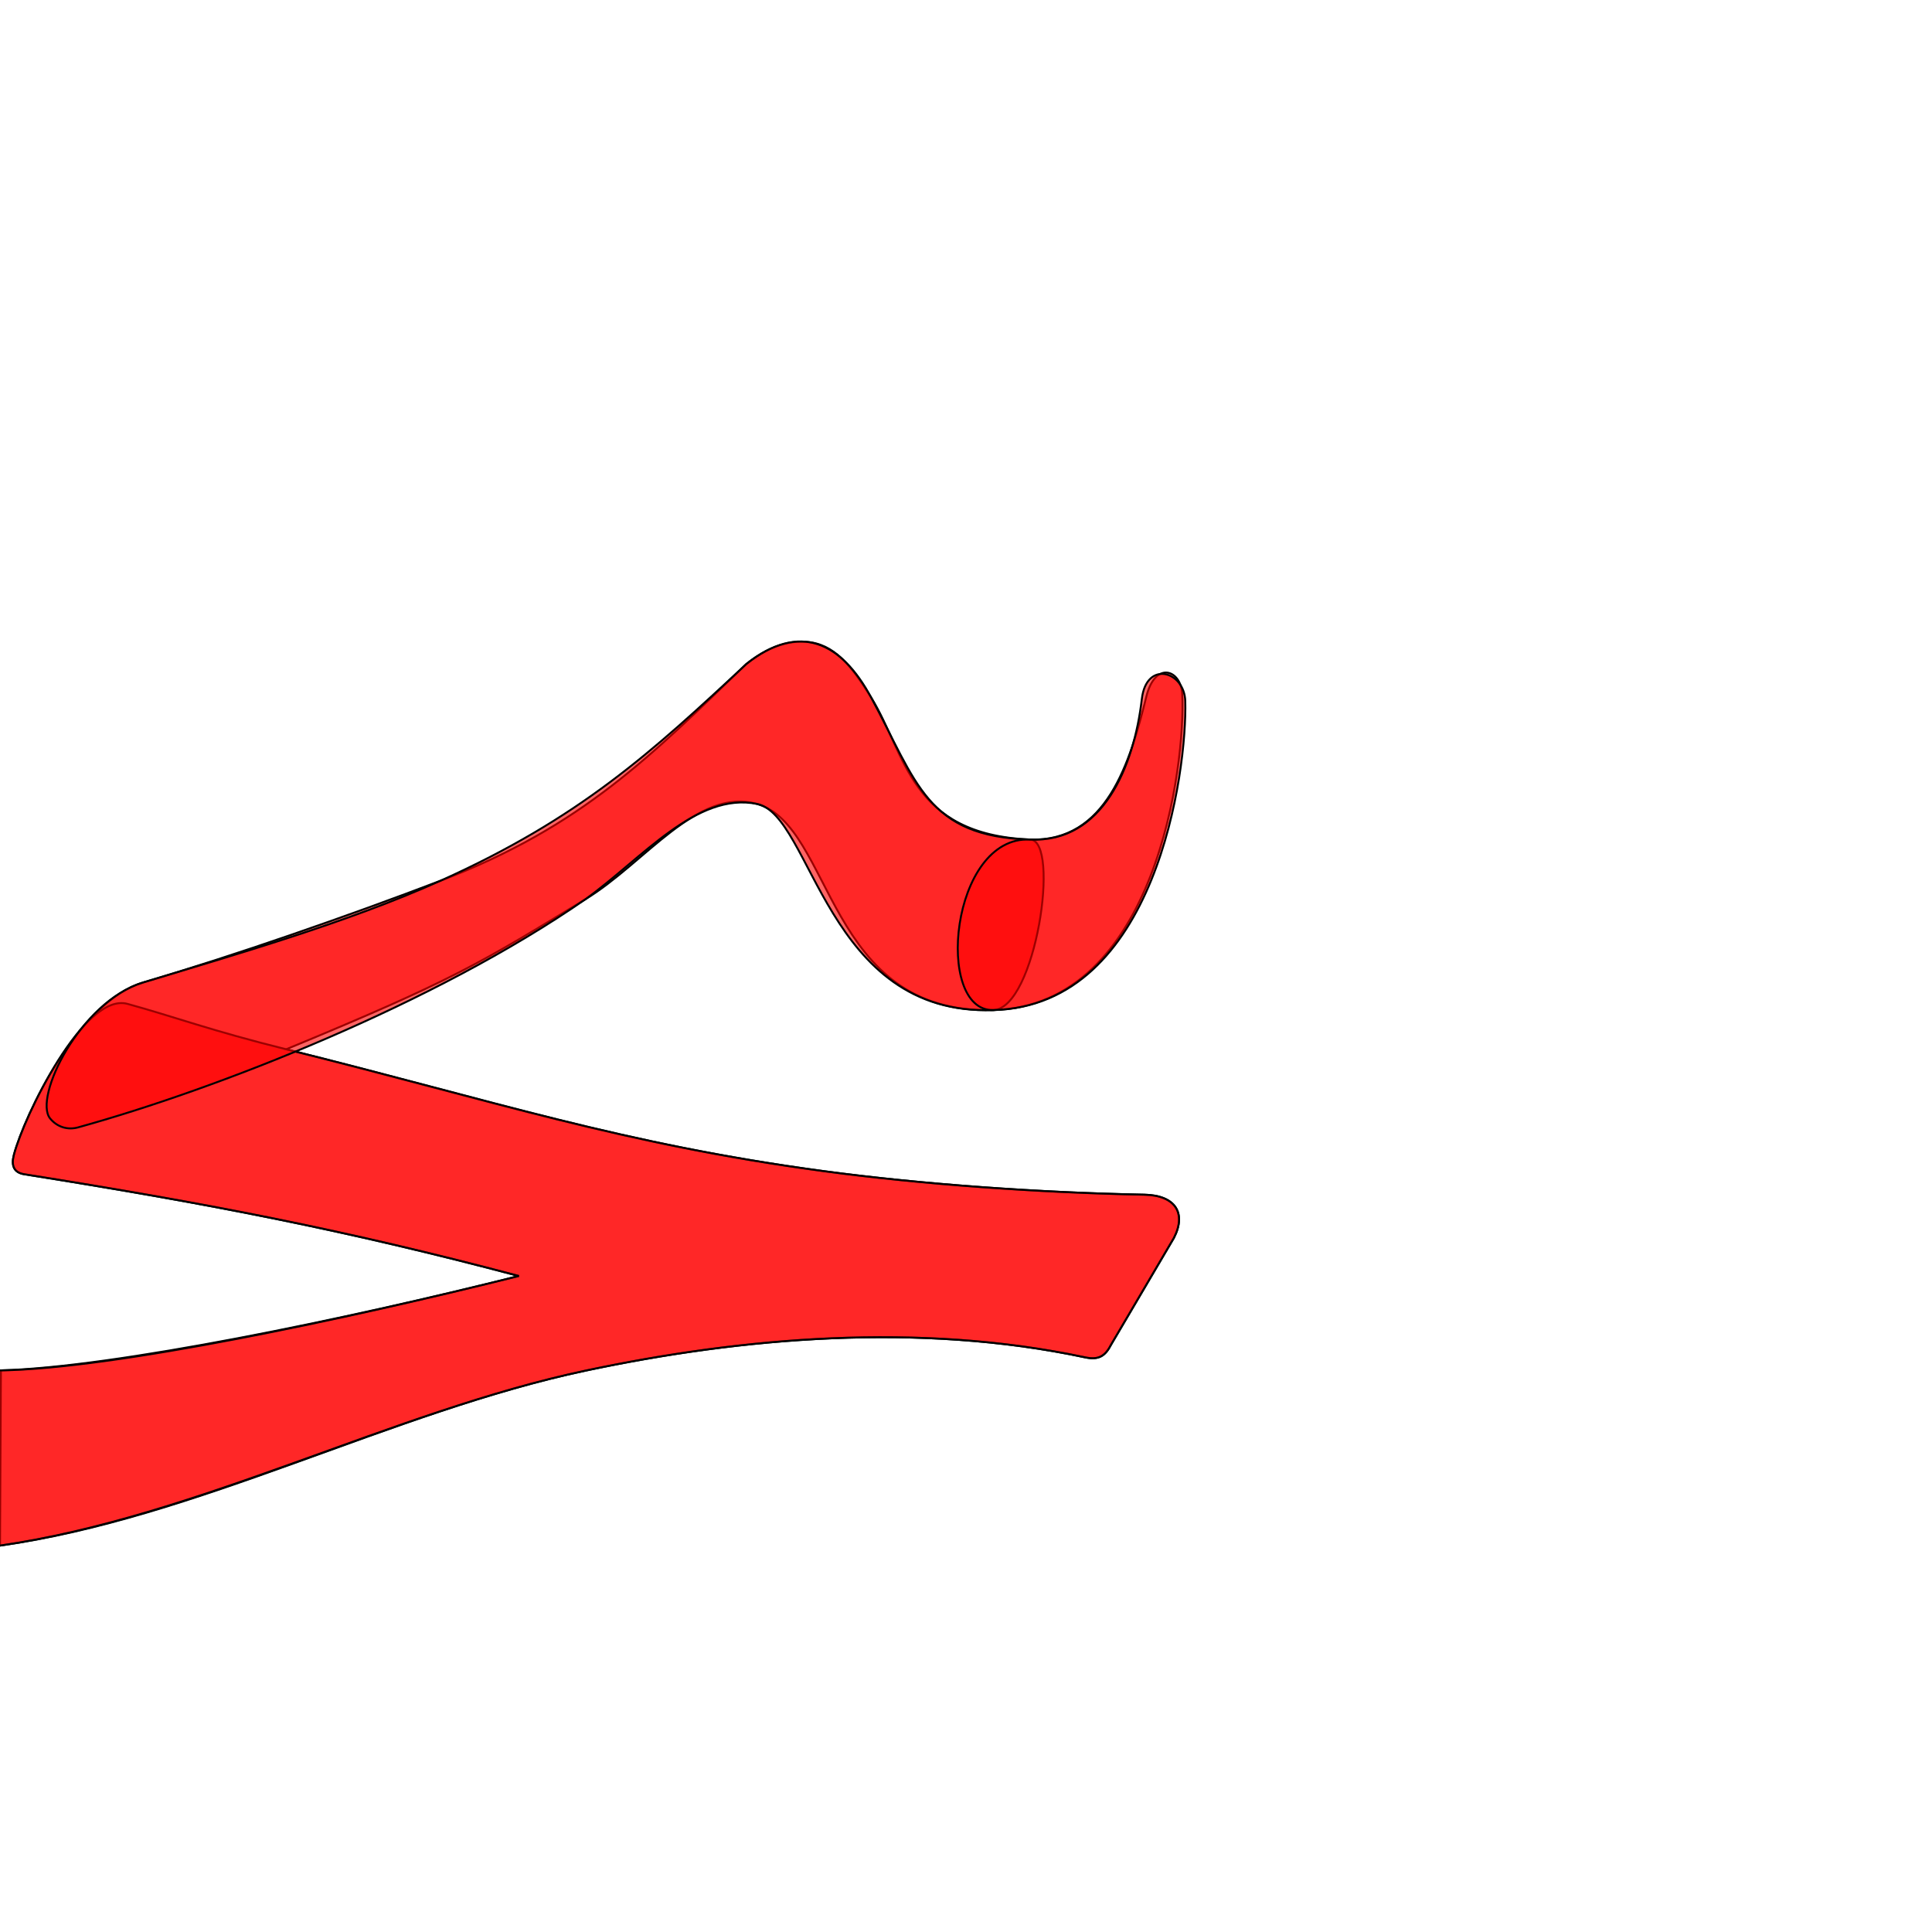
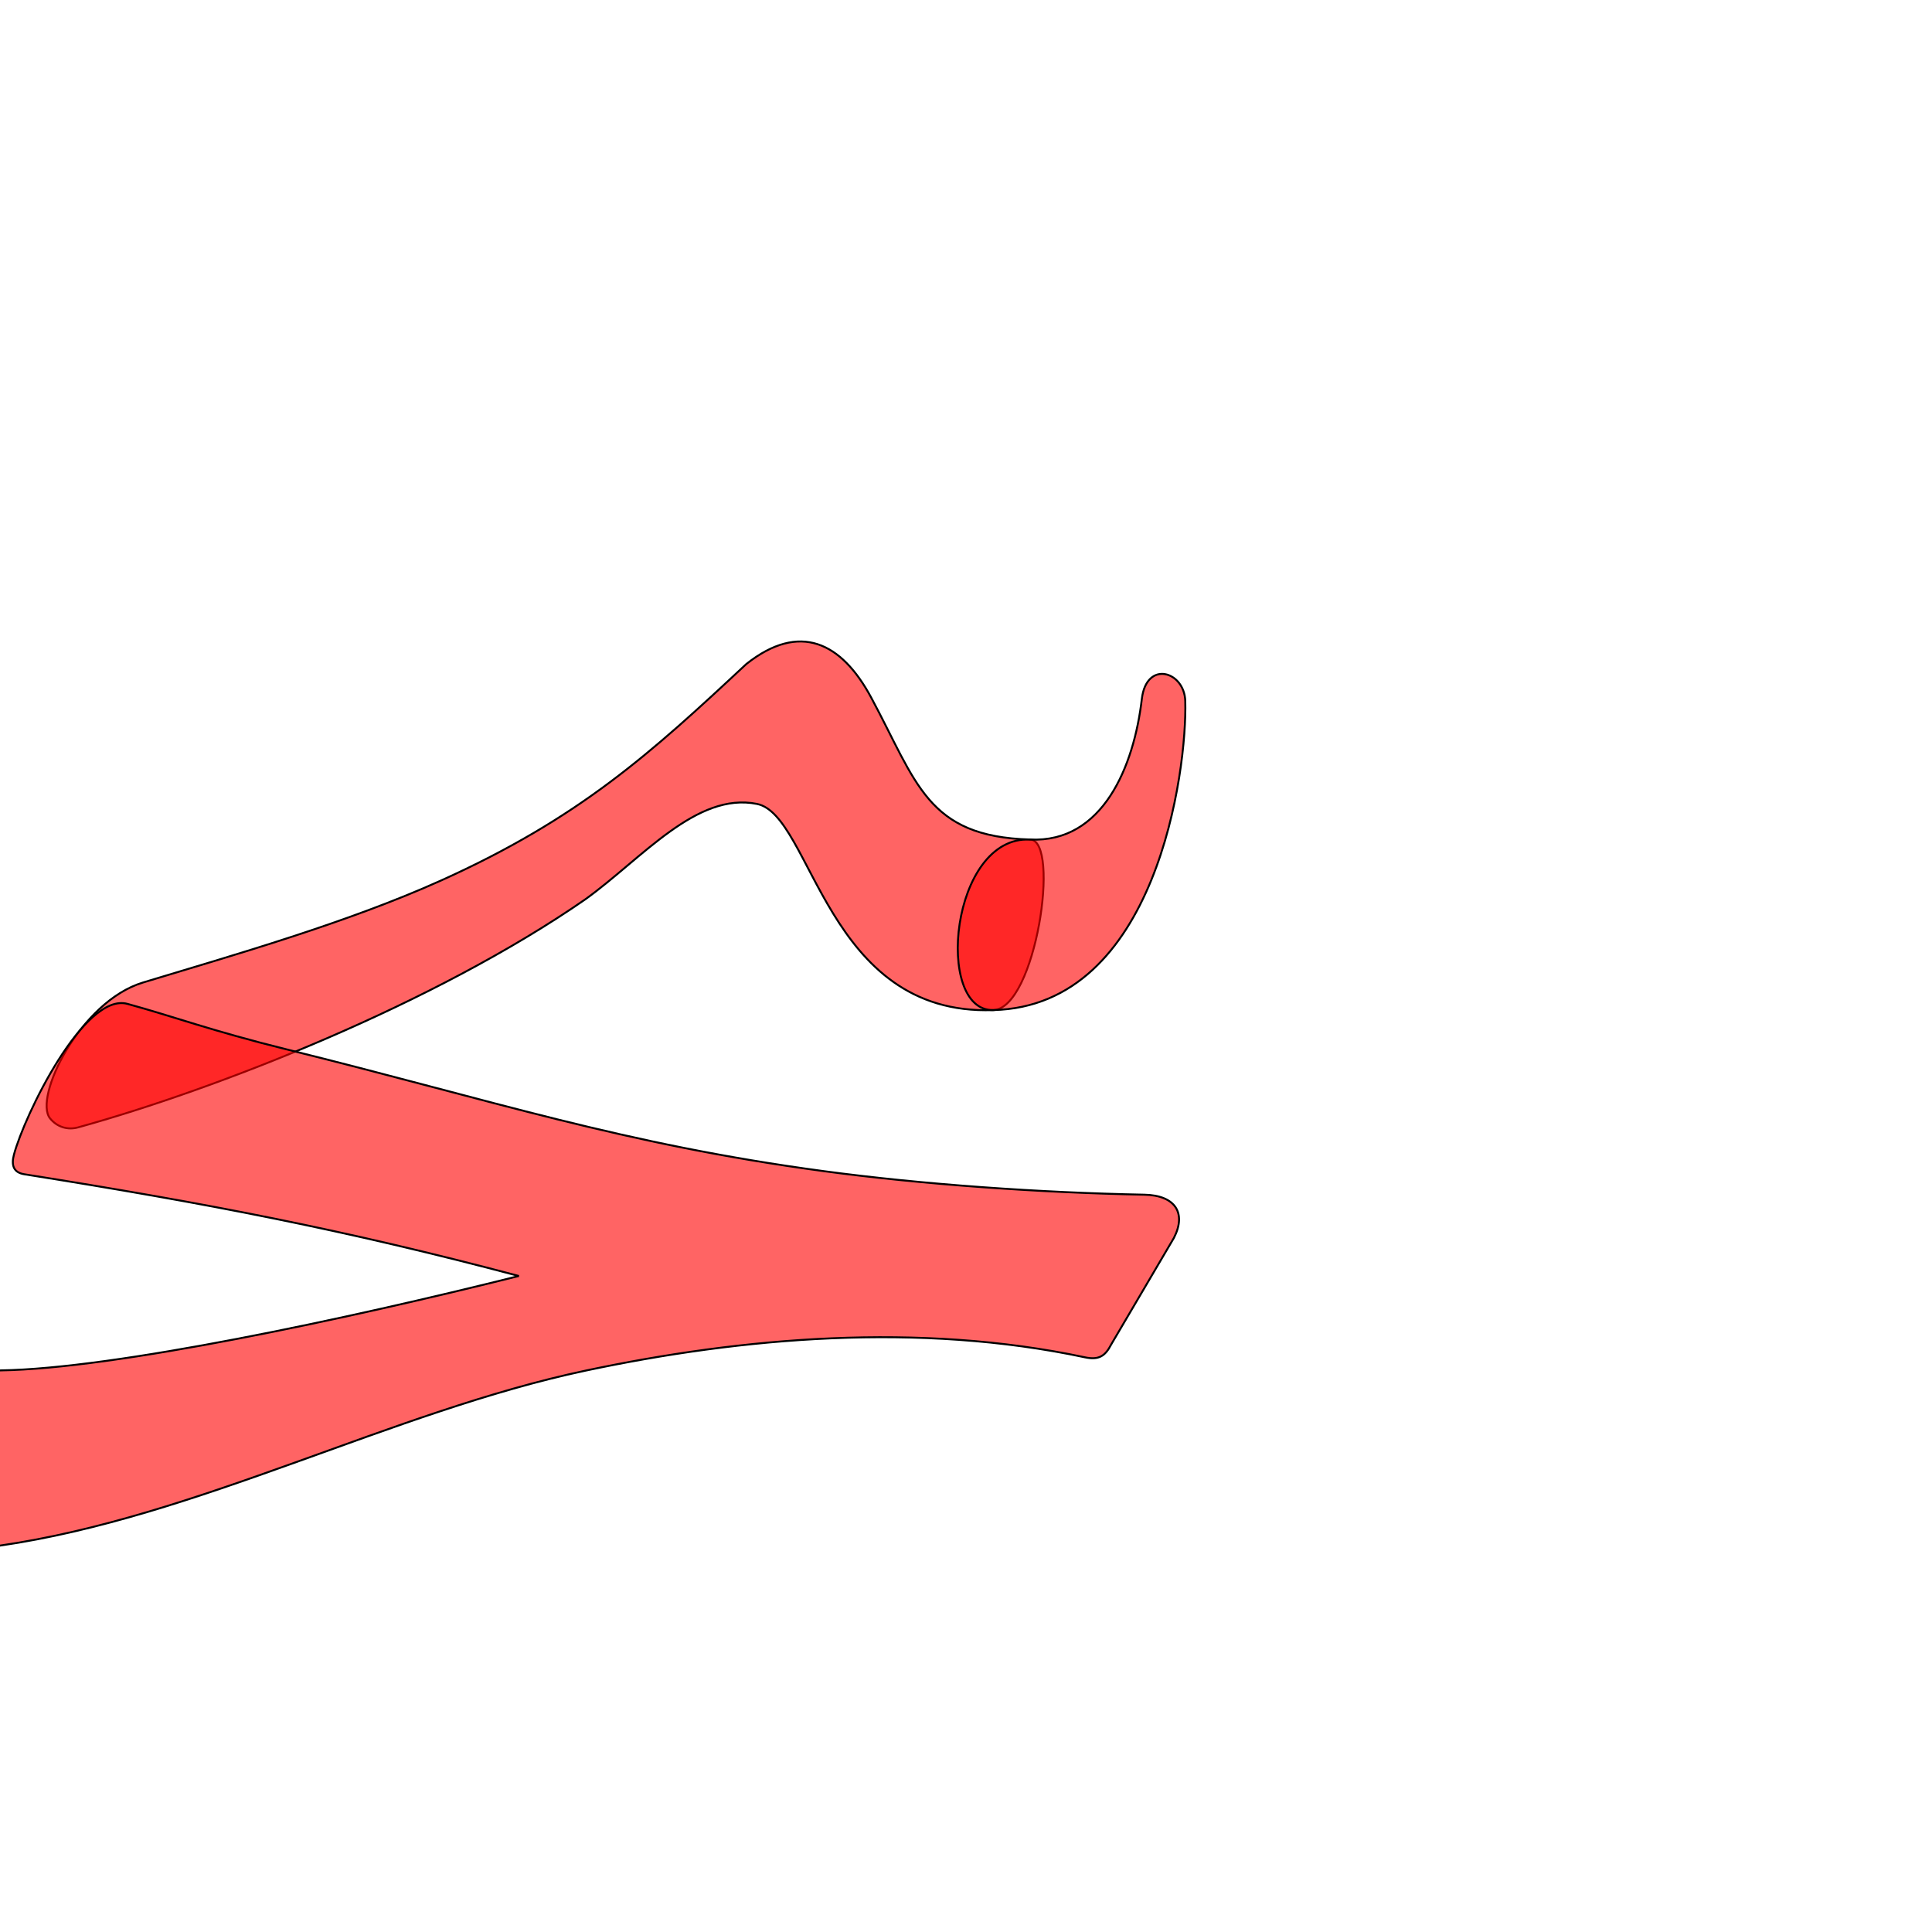
<svg xmlns="http://www.w3.org/2000/svg" version="1.0" width="1000" height="1000" id="svg5496">
  <defs id="defs5498">
    </defs>
+   <path style="color:#000000;fill:#ff0000;fill-opacity:0.608;stroke:#000000;stroke-width:1;stroke-linecap:butt;stroke-linejoin:miter;stroke-miterlimit:4;stroke-opacity:1;stroke-dasharray:none;stroke-dashoffset:0;marker:none;visibility:visible;display:inline;overflow:visible;enable-background:accumulate" d="m 386.283,343.71 c -49.374,46.075 -86.287,79.747 -158.198,112.125 -48.09,21.653 -106.686,38.386 -154.098,52.721 -32.57,9.848 -56.779,59.628 -48.067,70.341 3.701,4.551 9.194,6.1 14.502,4.634 C 111.739,563.826 224.557,519.817 303.087,465.403 c 29.372,-21.171 57.382,-55.606 88.748,-49.288 28.683,5.778 35.587,109.862 122.287,106.699 21.971,-0.802 34.878,-87.846 19.056,-88.279 -53.494,-1.464 -58.609,-29.574 -82.285,-73.544 -15.358,-28.522 -36.962,-39.186 -64.61,-17.281 z" id="path2842" />
  <g id="layer1" />
-   <path style="color:#000000;fill:#ff0000;fill-opacity:0.608;stroke:#000000;stroke-width:1;stroke-linecap:butt;stroke-linejoin:miter;stroke-miterlimit:4;stroke-opacity:1;stroke-dasharray:none;stroke-dashoffset:0;marker:none;visibility:visible;display:inline;overflow:visible;enable-background:accumulate" d="m 417.24,332.201 c -9.839,-0.671 -20.32,2.907 -30.957,11.509 -48.733,46.802 -84.51,84.026 -158.198,112.125 -48.09,18.338 -106.589,38.711 -154.098,52.721 -33.399,9.848 -61.359,68.769 -66.773,89.083 -1.509,5.668 -0.11,9.284 5.387,10.158 94.59,15.041 165.508,28.669 255.963,52.654 -89.54,22.397 -209.225,47.26 -268.096,48.857 L 0,800 c 102.078,-14.3 203.306,-69.405 303.119,-90.571 81.056,-17.189 172.616,-25.123 258.384,-6.894 7.248,1.539 10.541,-0.586 13.682,-6.701 l 32.422,-55.079 c 6.646,-12.942 0.648,-22.075 -15.279,-22.383 -54.064,-1.041 -114.637,-5.295 -165.89,-12.183 -104.502,-14.049 -170.542,-36.197 -278.289,-63.086 86.239,-35.613 100.88,-44.759 154.938,-77.7 30.918,-18.841 57.973,-58.042 88.748,-49.288 39.732,11.302 35.546,109.059 122.287,106.699 84.564,-2.255 99.57,-127.608 97.812,-163.456 -0.628,-12.848 -13.974,-17.439 -18.583,1.161 -8.455,34.126 -20.552,75.279 -60.173,74.016 -62.31,-2.616 -64.111,-44.24 -82.285,-73.544 -10.364,-16.711 -19.272,-27.807 -33.653,-28.79 z" id="path3686-7-1-3" />
  <g id="layer1-9" transform="translate(-174.4495,-319.5617)" />
  <path id="path2840" d="M 65.977,519.605 C 43.547,513.46 12.628,577.325 7.214,597.639 c -1.509,5.668 -0.11,9.284 5.387,10.158 94.59,15.041 165.508,28.669 255.963,52.654 C 179.024,682.848 59.349,708.397 0.468,709.308 -46.285,710.032 -29.342,804.243 0,800 c 102.01,-14.752 203.306,-69.405 303.119,-90.571 81.056,-17.189 172.616,-25.123 258.384,-6.894 7.248,1.539 10.541,-0.586 13.682,-6.701 l 32.422,-55.079 c 6.646,-12.942 0.648,-22.075 -15.279,-22.383 -54.064,-1.041 -114.637,-5.295 -165.89,-12.183 C 321.936,592.14 255.78,569.75 148.149,543.103 109.567,533.551 89.519,526.054 65.977,519.605 z" style="color:#000000;fill:#ff0000;fill-opacity:0.608;stroke:#000000;stroke-width:1;stroke-linecap:butt;stroke-linejoin:miter;stroke-miterlimit:4;stroke-opacity:1;stroke-dasharray:none;stroke-dashoffset:0;marker:none;visibility:visible;display:inline;overflow:visible;enable-background:accumulate" />
-   <path style="color:#000000;fill:#ff0000;fill-opacity:0.608;stroke:#000000;stroke-width:1;stroke-linecap:butt;stroke-linejoin:miter;stroke-miterlimit:4;stroke-opacity:1;stroke-dasharray:none;stroke-dashoffset:0;marker:none;visibility:visible;display:inline;overflow:visible;enable-background:accumulate" d="m 386.283,343.71 c -49.374,46.075 -86.287,79.747 -158.198,112.125 -48.09,21.653 -106.686,38.386 -154.098,52.721 -32.57,9.848 -56.779,59.628 -48.067,70.341 3.701,4.551 9.194,6.1 14.502,4.634 C 111.739,563.826 224.557,519.817 303.087,465.403 c 29.372,-21.171 57.382,-55.606 88.748,-49.288 28.683,5.778 35.587,109.862 122.287,106.699 21.971,-0.802 34.878,-87.846 19.056,-88.279 -53.494,-1.464 -58.609,-29.574 -82.285,-73.544 -15.358,-28.522 -36.962,-39.186 -64.61,-17.281 z" id="path2842" />
  <path id="path2844" d="m 514.122,522.814 c 84.569,-1.986 100.381,-124.063 99.374,-159.94 -0.434,-15.485 -20.127,-21.345 -22.489,-1.085 -4.072,34.921 -20.238,74.59 -57.829,72.746 -41.259,-2.024 -49.632,88.997 -19.056,88.279 z" style="color:#000000;fill:#ff0000;fill-opacity:0.608;stroke:#000000;stroke-width:1;stroke-linecap:butt;stroke-linejoin:miter;stroke-miterlimit:4;stroke-opacity:1;stroke-dasharray:none;stroke-dashoffset:0;marker:none;visibility:visible;display:inline;overflow:visible;enable-background:accumulate" />
</svg>
